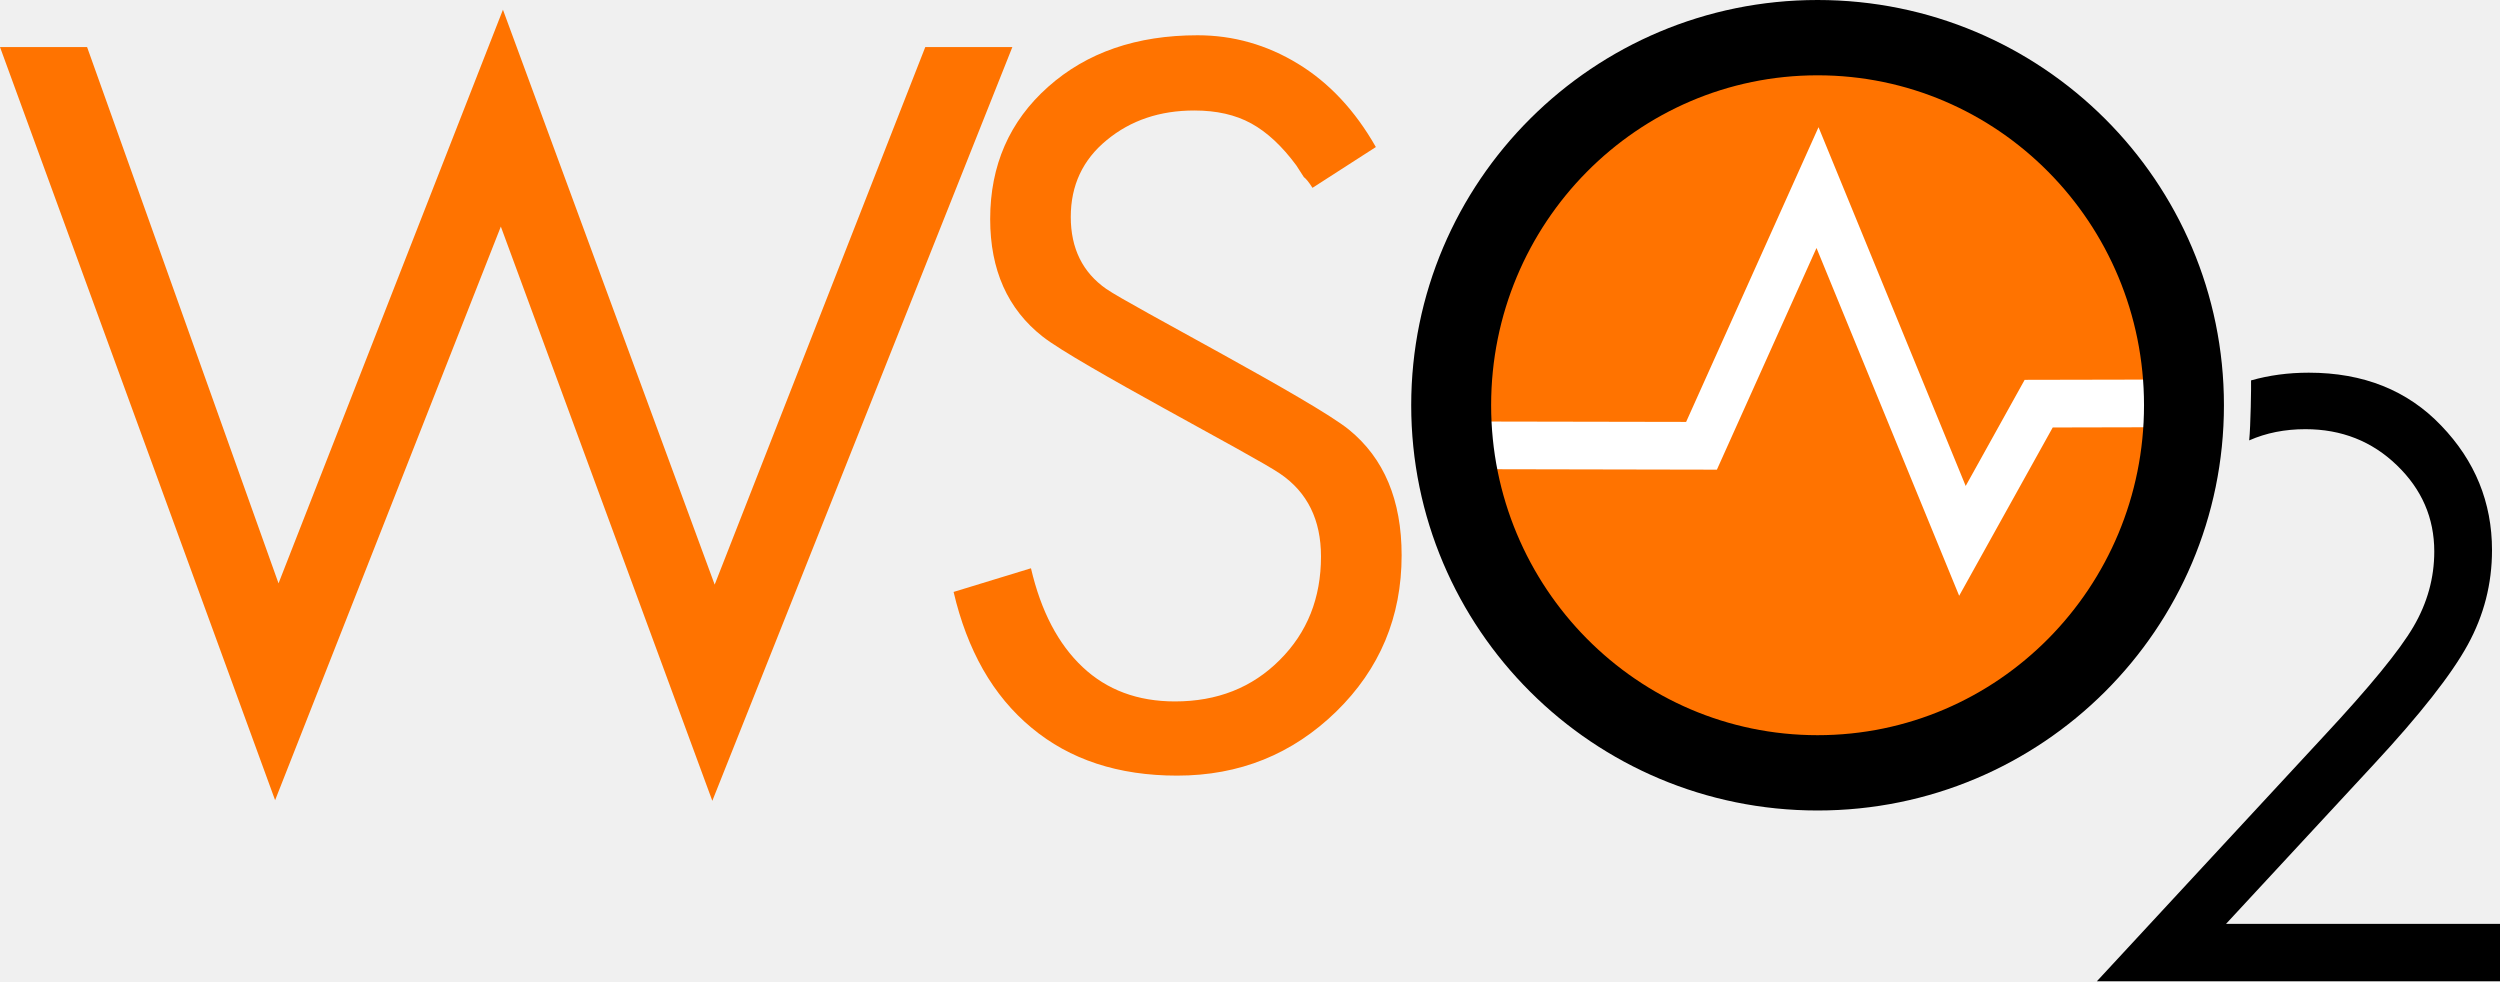
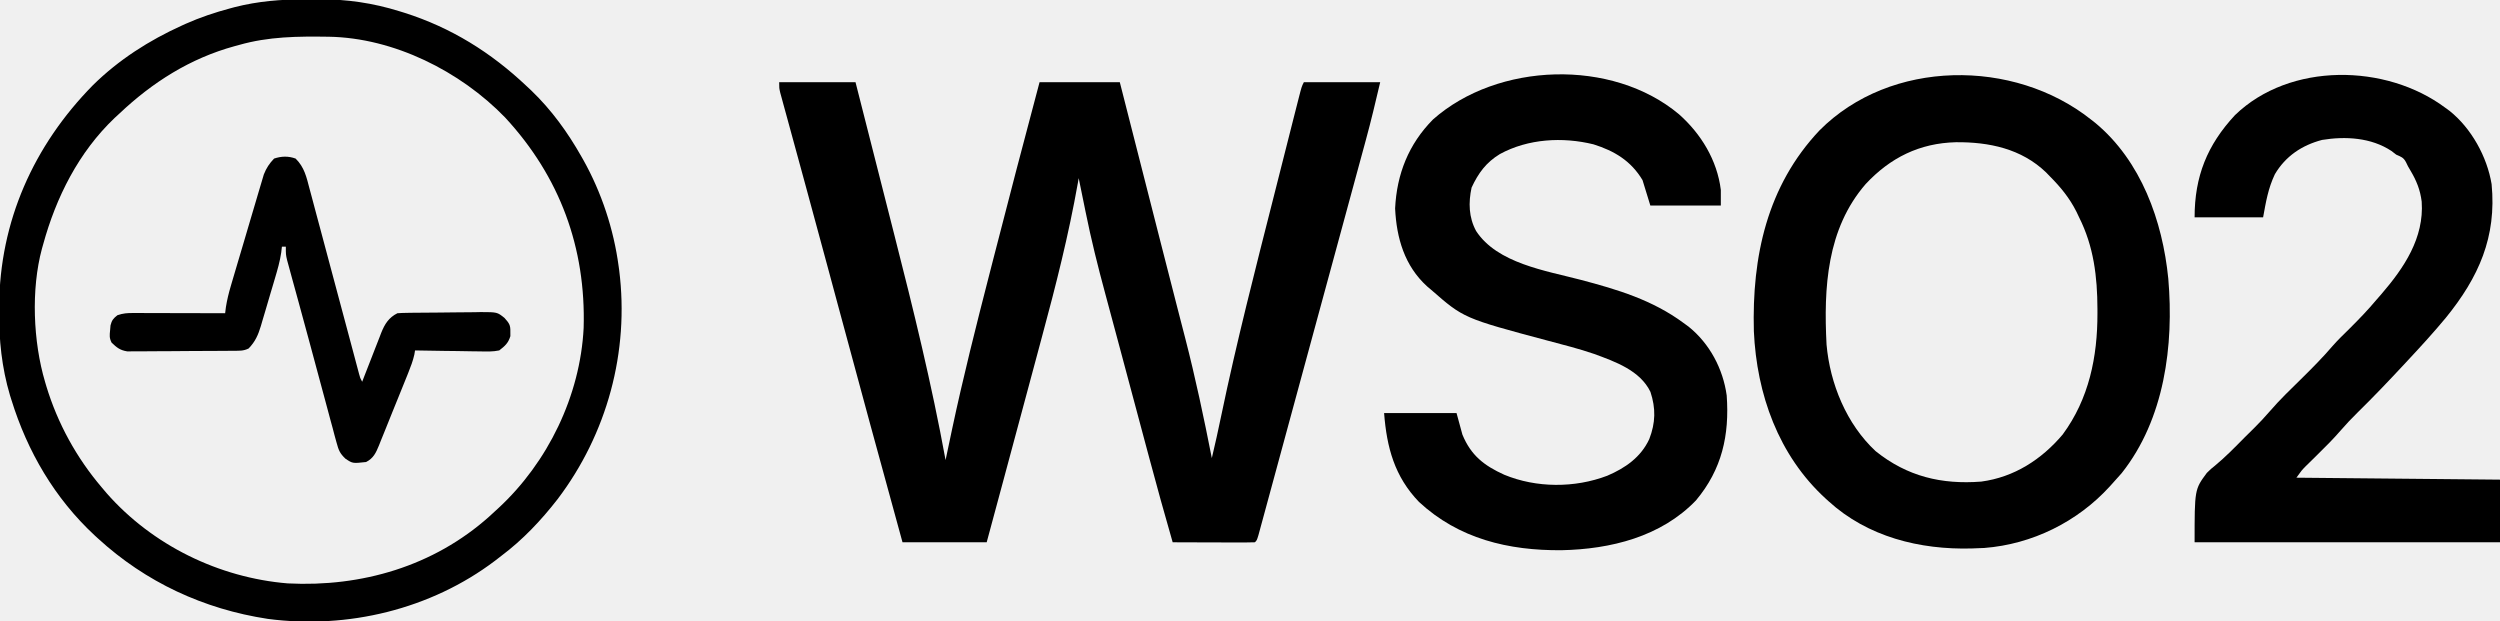
- <svg xmlns="http://www.w3.org/2000/svg" version="1.1" id="Layer_1" x="0px" y="0px" viewBox="0 0 628.75 246.77" style="enable-background:new 0 0 628.75 246.77;" xml:space="preserve">
-   <style type="text/css">
- 	.st0{fill:#FF7300;}
- 	.st1{fill-rule:evenodd;clip-rule:evenodd;fill:#FF7300;}
- 	.st2{fill:#FFFFFF;}
- </style>
-   <g>
-     <polygon class="st0" points="232.71,11.83 179.74,147.03 126.49,2.44 70.05,146.71 21.9,11.83 0,11.83 69.19,201.25 125.96,56.98    179.15,201.41 254.61,11.83  " />
-     <path class="st0" d="M339.27,108.07c-8.83-7.22-55.11-31.26-61.06-35.42c-5.93-4.14-8.91-10.18-8.91-18.1   c0-7.94,3.02-14.38,9.05-19.32c6.03-4.98,13.37-7.44,22.02-7.44c5.57,0,10.34,1.07,14.31,3.25c3.96,2.17,7.75,5.69,11.34,10.55   l1.9,2.95c0.53,0.38,1.27,1.28,2.17,2.7l15.94-10.26c-5.23-9.19-11.75-16.17-19.6-20.95c-7.83-4.77-16.25-7.16-25.25-7.16   c-15.32,0-27.85,4.31-37.58,12.97c-9.72,8.65-14.57,19.75-14.57,33.26c0,12.78,4.39,22.65,13.22,29.57   c8.84,6.93,52.87,29.79,59.72,34.48c6.85,4.67,10.26,11.61,10.26,20.8c0,10.45-3.44,19.13-10.39,26.05   c-6.94,6.96-15.73,10.41-26.34,10.41c-9.36,0-17.11-2.88-23.23-8.65c-6.13-5.77-10.46-14.03-12.98-24.84l-19.46,5.95   c1.7,7.29,4.17,13.79,7.38,19.46c3.29,5.78,7.37,10.68,12.22,14.7c9.63,8.03,21.84,12.04,36.62,12.04   c15.67,0,28.98-5.38,39.99-16.09c10.98-10.72,16.47-23.82,16.47-39.33C352.51,125.8,348.1,115.26,339.27,108.07z" />
-     <path d="M566.14,95.67c4.54-1.29,9.36-1.94,14.52-1.94c13.73,0,24.84,4.44,33.31,13.32c8.5,8.84,12.77,19.29,12.77,31.33   c0,8.46-2.04,16.39-6.11,23.8c-4.05,7.4-11.93,17.46-23.65,30.09l-37.14,40.09h68.91v14.42H527.37l57.04-61.6   c11.56-12.41,19.09-21.59,22.58-27.58c3.5-5.97,5.23-12.29,5.23-18.9c0-8.4-3.12-15.63-9.4-21.68c-6.25-6.04-13.92-9.08-23-9.08   c-5.19,0-9.9,0.94-14.15,2.82C566.05,107.14,566.19,97.02,566.14,95.67z" />
-     <g>
-       <ellipse class="st1" cx="457.12" cy="101.92" rx="84" ry="84.9" />
-       <path class="st2" d="M542.95,95.46l-33.75,0.07l-14.83,26.69l-37.01-90.23l-33.3,74.12l-53.94-0.1c0.2,4.08,0.69,8.09,1.45,11.99    l60.23,0.12l25.05-55.75l35.88,87.47l23.53-42.33l26.76-0.06c0.12-1.83,0.2-3.67,0.2-5.52C543.22,99.74,543.11,97.59,542.95,95.46    z" />
-       <path d="M457.12,0c-56.45,0-102.2,45.63-102.2,101.92s45.76,101.92,102.2,101.92c56.45,0,102.2-45.63,102.2-101.92    S513.57,0,457.12,0z M457.12,184.9c-45.34,0-82.1-37.15-82.1-82.98s36.76-82.98,82.1-82.98s82.1,37.15,82.1,82.98    S502.46,184.9,457.12,184.9z" />
-     </g>
-   </g>
+ <svg xmlns="http://www.w3.org/2000/svg" version="1.1" width="1277" height="317">
+   <path d="M0 0 C12.87 0 25.74 0 39 0 C43.535 17.778 48.058 35.559 52.563 53.344 C54.657 61.608 56.755 69.872 58.865 78.132 C68.597 116.251 77.923 154.279 85 193 C85.252 191.806 85.252 191.806 85.51 190.587 C85.974 188.389 86.439 186.191 86.904 183.992 C87.377 181.753 87.848 179.513 88.319 177.273 C93.976 150.706 100.611 124.387 107.381 98.086 C108.071 95.405 108.76 92.722 109.448 90.04 C117.159 59.989 125.002 29.976 133 0 C146.53 0 160.06 0 174 0 C174.73 2.865 175.46 5.729 176.212 8.681 C178.675 18.344 181.137 28.007 183.6 37.67 C185.376 44.638 187.152 51.607 188.928 58.576 C190.078 63.088 191.228 67.6 192.378 72.112 C193.24 75.495 194.101 78.877 194.963 82.26 C197.679 92.919 200.403 103.576 203.15 114.228 C203.89 117.103 204.63 119.979 205.37 122.854 C206.039 125.449 206.711 128.042 207.384 130.635 C212.622 150.927 216.955 171.439 221 192 C222.697 184.846 224.29 177.68 225.777 170.48 C233.66 132.603 243.308 95.158 252.818 57.665 C253.935 53.257 255.05 48.849 256.163 44.44 C258 37.167 259.842 29.896 261.688 22.625 C261.96 21.551 262.232 20.478 262.512 19.371 C263.259 16.427 264.01 13.483 264.762 10.539 C264.977 9.688 265.193 8.837 265.415 7.96 C266.885 2.231 266.885 2.231 268 0 C280.87 0 293.74 0 307 0 C304.683 9.849 302.378 19.628 299.714 29.375 C299.41 30.496 299.106 31.617 298.793 32.772 C297.797 36.444 296.797 40.115 295.797 43.785 C295.082 46.416 294.368 49.047 293.654 51.677 C291.945 57.972 290.233 64.265 288.52 70.559 C287.141 75.626 285.763 80.693 284.385 85.76 C284.19 86.481 283.994 87.201 283.792 87.943 C283.396 89.401 283 90.859 282.603 92.317 C279.433 103.979 276.261 115.642 273.087 127.304 C269.441 140.7 265.8 154.099 262.164 167.498 C260.181 174.802 258.197 182.105 256.211 189.407 C254.918 194.163 253.625 198.92 252.335 203.677 C251.149 208.051 249.96 212.424 248.768 216.797 C248.339 218.372 247.912 219.948 247.485 221.523 C246.914 223.635 246.338 225.745 245.761 227.855 C245.443 229.027 245.124 230.199 244.796 231.407 C244 234 244 234 243 235 C239.897 235.089 236.817 235.115 233.715 235.098 C232.784 235.096 231.853 235.095 230.894 235.093 C227.909 235.088 224.923 235.075 221.938 235.062 C219.919 235.057 217.9 235.053 215.881 235.049 C210.921 235.039 205.96 235.02 201 235 C196.849 220.635 192.866 206.232 189.008 191.785 C188.453 189.712 187.898 187.639 187.342 185.567 C185.894 180.158 184.448 174.75 183.002 169.341 C181.553 163.924 180.103 158.508 178.652 153.092 C176.965 146.79 175.278 140.487 173.595 134.184 C171.262 125.447 168.926 116.71 166.556 107.983 C162.791 94.1 159.342 80.226 156.5 66.125 C155.877 63.07 155.252 60.015 154.627 56.96 C154.317 55.443 154.007 53.925 153.696 52.407 C153.467 51.283 153.237 50.159 153 49 C152.854 49.839 152.707 50.678 152.557 51.543 C147.861 78.021 141.321 103.859 134.3 129.806 C132.838 135.218 131.391 140.634 129.942 146.05 C127.402 155.537 124.85 165.021 122.292 174.503 C119.914 183.315 117.547 192.13 115.184 200.945 C112.139 212.301 109.069 223.651 106 235 C91.81 235 77.62 235 63 235 C51.872 194.631 40.905 154.22 30.007 113.789 C28.564 108.433 27.12 103.078 25.676 97.723 C25.251 96.147 25.251 96.147 24.818 94.54 C21.146 80.923 17.458 67.311 13.748 53.705 C13.055 51.165 12.363 48.625 11.671 46.086 C9.775 39.13 7.878 32.174 5.972 25.221 C5.222 22.479 4.474 19.737 3.727 16.994 C3.223 15.148 2.715 13.304 2.208 11.46 C1.913 10.377 1.619 9.295 1.316 8.179 C1.06 7.244 0.803 6.309 0.54 5.345 C0 3 0 3 0 0 Z " fill="#000000" transform="translate(398,42)" />
+   <path d="M0 0 C0.759 0.593 1.519 1.186 2.301 1.797 C25.742 21.283 36.618 51.813 39.562 81.312 C42.489 115.385 37.644 153.092 15.75 180.688 C14.192 182.48 12.607 184.251 11 186 C10.557 186.491 10.113 186.982 9.657 187.488 C-6.795 205.543 -29.96 217.024 -54.473 218.906 C-55.724 218.953 -55.724 218.953 -57 219 C-58.277 219.052 -59.555 219.103 -60.871 219.156 C-87.38 219.866 -114.043 213.229 -134 195 C-134.508 194.54 -135.015 194.08 -135.539 193.606 C-159.571 171.571 -170.672 140.386 -172.126 108.218 C-173.149 70.015 -165.394 33.979 -138.574 5.583 C-102.315 -30.879 -39.314 -31.166 0 0 Z M-115 33 C-134.92 55.961 -136.487 86.004 -135 115 C-133.249 134.95 -124.809 155.631 -109.926 169.453 C-93.822 182.389 -76.218 186.562 -56 185 C-39.171 182.762 -25.182 173.716 -14.375 160.938 C-0.937 142.734 3.435 121.218 3.375 99 C3.375 98.277 3.375 97.554 3.374 96.809 C3.326 80.332 1.482 64.898 -6 50 C-6.441 49.071 -6.882 48.141 -7.336 47.184 C-10.893 40.118 -15.433 34.586 -21 29 C-21.615 28.362 -22.23 27.724 -22.863 27.066 C-35.488 14.929 -52.004 11.504 -68.926 11.65 C-87.525 12.121 -102.442 19.546 -115 33 Z " fill="#000000" transform="translate(1068,61)" />
+   <path d="M0 0 C11.309 10.006 19.543 23.486 21.424 38.682 C21.424 41.322 21.424 43.962 21.424 46.682 C9.544 46.682 -2.336 46.682 -14.576 46.682 C-16.556 40.247 -16.556 40.247 -18.576 33.682 C-24.458 23.879 -32.848 18.797 -43.619 15.408 C-59.4 11.531 -77.046 12.531 -91.427 20.373 C-98.494 24.677 -102.423 30.069 -105.888 37.494 C-107.543 45.166 -107.36 52.699 -103.576 59.682 C-92.777 76.218 -67.929 79.938 -50.138 84.619 C-31.234 89.603 -13.482 94.929 2.424 106.682 C3.262 107.294 4.1 107.906 4.963 108.537 C15.747 117.227 22.543 130.079 24.424 143.682 C25.872 163.945 22.035 181.379 8.737 197.271 C-9.134 215.897 -34.929 222.205 -59.895 222.73 C-87.01 222.963 -112.451 216.915 -132.763 198.057 C-145.228 185.117 -149.222 170.283 -150.576 152.682 C-138.366 152.682 -126.156 152.682 -113.576 152.682 C-112.586 156.312 -111.596 159.942 -110.576 163.682 C-106.228 174.24 -99.584 179.478 -89.228 184.17 C-72.789 190.974 -53.193 191.014 -36.576 184.682 C-27.374 180.74 -19.454 175.273 -15.138 165.994 C-11.908 157.656 -11.747 150.311 -14.529 141.857 C-19.797 130.909 -32.56 126.409 -43.283 122.471 C-51.06 119.794 -59.07 117.799 -67.013 115.682 C-109.957 104.211 -109.957 104.211 -126.576 89.682 C-127.263 89.1 -127.95 88.519 -128.658 87.92 C-140.147 77.441 -144.23 63.278 -144.951 48.182 C-144.115 30.634 -138.079 15.321 -125.576 2.682 C-92.607 -26.493 -34.146 -28.57 0 0 Z " fill="#000000" transform="translate(857.5757,58.31836)" />
+   <path d="M0 0 C2.378 0.003 4.755 -0.02 7.133 -0.046 C21.236 -0.105 34.713 1.847 48.208 6.066 C49.041 6.322 49.874 6.579 50.732 6.844 C74.636 14.431 94.977 27.126 113.145 44.316 C113.966 45.084 114.787 45.852 115.633 46.644 C125.937 56.579 134.097 67.875 141.145 80.316 C141.472 80.891 141.799 81.466 142.136 82.058 C151.437 98.682 157.621 117.441 160.145 136.316 C160.282 137.309 160.282 137.309 160.422 138.323 C165.685 179.986 154.227 221.989 128.922 255.34 C120.446 266.226 111.204 276.018 100.145 284.316 C99.112 285.114 98.08 285.912 97.016 286.734 C64.187 311.568 21.644 321.798 -19.054 316.444 C-51.792 311.463 -81.441 297.692 -105.855 275.316 C-106.394 274.822 -106.932 274.329 -107.487 273.821 C-127.89 254.866 -141.825 231.036 -150.042 204.503 C-150.281 203.746 -150.519 202.989 -150.764 202.209 C-154.984 187.966 -156.414 173.913 -156.292 159.128 C-156.289 158.323 -156.286 157.518 -156.282 156.688 C-156.021 113.406 -138.714 74.674 -108.421 43.859 C-95.189 30.821 -79.722 20.96 -62.855 13.316 C-62.242 13.037 -61.629 12.759 -60.997 12.472 C-53.573 9.168 -46.065 6.665 -38.23 4.566 C-37.491 4.367 -36.752 4.168 -35.99 3.963 C-24.016 0.915 -12.302 -0.034 0 0 Z M-33.855 23.316 C-34.959 23.613 -34.959 23.613 -36.085 23.917 C-58.687 30.114 -77.936 42.323 -94.855 58.316 C-95.666 59.062 -96.477 59.808 -97.312 60.577 C-115.676 78.074 -127.218 101.056 -133.855 125.316 C-134.046 125.989 -134.236 126.661 -134.433 127.355 C-140.044 148.152 -138.924 174.826 -132.855 195.316 C-132.641 196.046 -132.426 196.776 -132.206 197.529 C-126.41 216.612 -116.784 234.144 -103.855 249.316 C-103.054 250.263 -102.254 251.211 -101.429 252.187 C-78.101 278.764 -44.043 295.429 -8.855 298.316 C28.824 300.249 65.623 289.554 94.059 264.152 C95.09 263.209 96.119 262.264 97.145 261.316 C97.91 260.616 97.91 260.616 98.691 259.903 C124.032 236.489 140.527 202.433 142.27 167.839 C143.474 126.848 130.103 90.533 102.145 60.316 C79.278 36.697 45.25 19.626 12.043 19.077 C-3.671 18.848 -18.627 18.949 -33.855 23.316 Z " fill="#000000" transform="translate(155.855,-0.3156738)" />
+   <path d="M0 0 C1.094 0.799 1.094 0.799 2.211 1.613 C13.366 10.498 21.406 25.074 23.715 39.062 C26.33 66.001 17.161 86.633 0.301 107.348 C-5.871 114.797 -12.399 121.93 -19 129 C-19.594 129.64 -20.189 130.279 -20.801 130.938 C-28.666 139.395 -36.613 147.745 -44.864 155.827 C-47.843 158.762 -50.688 161.748 -53.418 164.918 C-57.154 169.246 -61.171 173.247 -65.25 177.25 C-66.653 178.628 -68.055 180.008 -69.453 181.391 C-70.063 181.989 -70.673 182.588 -71.302 183.204 C-73.325 185.276 -73.325 185.276 -76 189 C-41.68 189.33 -7.36 189.66 28 190 C28 200.56 28 211.12 28 222 C-23.48 222 -74.96 222 -128 222 C-128 195 -128 195 -121.75 186.562 C-119.595 184.453 -119.595 184.453 -117.641 182.91 C-112.244 178.446 -107.413 173.484 -102.5 168.5 C-100.844 166.864 -99.188 165.229 -97.531 163.594 C-94.784 160.851 -92.147 158.076 -89.625 155.125 C-84.433 149.077 -78.64 143.585 -72.97 137.991 C-67.661 132.746 -62.443 127.493 -57.592 121.814 C-54.881 118.724 -51.936 115.875 -49 113 C-44.116 108.161 -39.409 103.28 -35 98 C-34.223 97.112 -33.445 96.224 -32.645 95.309 C-21.015 81.814 -10.707 66.573 -12 48 C-12.751 41.973 -14.674 37.243 -17.781 32.043 C-19 30 -19 30 -20.047 27.801 C-21.313 25.408 -22.543 25.092 -25 24 C-25.804 23.381 -26.609 22.762 -27.438 22.125 C-37.79 15.258 -50.948 14.518 -62.887 16.473 C-73.188 19.173 -81.561 24.789 -87 34 C-90.432 41.262 -91.536 47.947 -93 56 C-104.55 56 -116.1 56 -128 56 C-128 35.136 -121.579 19.09 -107.375 3.812 C-79.293 -23.362 -30.194 -22.493 0 0 Z " fill="#000000" transform="translate(1249,55)" />
+   <path d="M0 0 C4.479 4.399 5.566 9.471 7.1 15.358 C7.382 16.399 7.664 17.44 7.954 18.513 C8.881 21.947 9.79 25.386 10.699 28.824 C11.34 31.212 11.982 33.599 12.625 35.985 C14.314 42.263 15.989 48.545 17.66 54.828 C19.696 62.474 21.747 70.115 23.798 77.757 C25.393 83.699 26.985 89.642 28.568 95.588 C29.004 97.223 29.004 97.223 29.45 98.891 C29.995 100.932 30.538 102.974 31.08 105.016 C31.319 105.912 31.559 106.808 31.806 107.731 C32.117 108.902 32.117 108.902 32.435 110.097 C32.958 112.061 32.958 112.061 34 114 C34.343 113.112 34.685 112.224 35.038 111.31 C36.317 108.003 37.61 104.702 38.907 101.402 C39.466 99.976 40.02 98.548 40.571 97.119 C41.366 95.06 42.174 93.006 42.984 90.953 C43.226 90.318 43.468 89.682 43.717 89.027 C45.524 84.507 47.571 81.215 52 79 C53.602 78.885 55.208 78.831 56.813 78.807 C57.815 78.791 58.817 78.775 59.848 78.758 C64.436 78.714 69.023 78.673 73.611 78.65 C76.03 78.633 78.449 78.606 80.868 78.568 C84.355 78.513 87.841 78.491 91.328 78.477 C92.406 78.454 93.485 78.431 94.596 78.408 C102.982 78.431 102.982 78.431 106.682 81.39 C109.054 84.06 109.805 84.999 109.688 88.5 C109.691 89.232 109.695 89.964 109.699 90.719 C108.603 94.296 106.952 95.708 104 98 C100.694 98.685 97.47 98.583 94.105 98.488 C92.684 98.478 92.684 98.478 91.235 98.467 C88.218 98.439 85.203 98.376 82.188 98.312 C80.139 98.287 78.09 98.265 76.041 98.244 C71.027 98.189 66.014 98.103 61 98 C60.885 98.693 60.771 99.387 60.653 100.101 C59.918 103.365 58.808 106.279 57.559 109.383 C57.315 109.991 57.072 110.599 56.821 111.225 C56.031 113.194 55.235 115.16 54.438 117.125 C53.891 118.478 53.344 119.832 52.797 121.185 C51.709 123.874 50.617 126.562 49.523 129.25 C48.19 132.527 46.876 135.811 45.566 139.098 C44.879 140.795 44.19 142.491 43.5 144.188 C43.199 144.951 42.898 145.715 42.588 146.502 C41.006 150.33 39.769 153.068 36 155 C29.144 155.762 29.144 155.762 25.498 153.334 C22.607 150.632 21.959 148.953 20.939 145.166 C20.611 143.983 20.283 142.801 19.945 141.582 C19.605 140.285 19.265 138.988 18.926 137.691 C18.558 136.339 18.188 134.987 17.817 133.635 C16.831 130.027 15.867 126.413 14.908 122.798 C13.917 119.077 12.906 115.362 11.897 111.646 C10.307 105.783 8.729 99.918 7.16 94.05 C5.334 87.226 3.476 80.411 1.598 73.602 C0.901 71.067 0.205 68.533 -0.49 65.999 C-0.911 64.467 -1.332 62.936 -1.754 61.406 C-2.323 59.338 -2.885 57.269 -3.445 55.199 C-3.902 53.526 -3.902 53.526 -4.368 51.819 C-5 49 -5 49 -5 45 C-5.66 45 -6.32 45 -7 45 C-7.112 45.964 -7.223 46.928 -7.339 47.921 C-7.996 52.494 -9.267 56.837 -10.582 61.258 C-10.837 62.124 -11.093 62.99 -11.356 63.882 C-11.896 65.703 -12.438 67.524 -12.983 69.343 C-13.811 72.12 -14.622 74.902 -15.432 77.684 C-15.96 79.459 -16.489 81.233 -17.02 83.008 C-17.258 83.835 -17.497 84.662 -17.743 85.514 C-19.139 90.102 -20.587 93.478 -24 97 C-26.719 98.359 -28.887 98.15 -31.931 98.177 C-33.176 98.19 -34.421 98.203 -35.704 98.216 C-37.069 98.224 -38.435 98.232 -39.801 98.238 C-40.488 98.242 -41.175 98.246 -41.883 98.251 C-45.519 98.271 -49.156 98.286 -52.793 98.295 C-56.546 98.306 -60.298 98.341 -64.05 98.38 C-66.939 98.407 -69.827 98.415 -72.716 98.418 C-74.099 98.423 -75.482 98.435 -76.865 98.453 C-78.804 98.478 -80.742 98.474 -82.681 98.47 C-84.334 98.479 -84.334 98.479 -86.02 98.488 C-89.694 97.886 -91.351 96.562 -94 94 C-95.224 91.552 -95.016 90.266 -94.75 87.562 C-94.683 86.78 -94.616 85.998 -94.547 85.191 C-93.896 82.582 -93.105 81.639 -91 80 C-87.996 78.999 -86.023 78.879 -82.886 78.886 C-81.845 78.887 -80.804 78.887 -79.732 78.887 C-78.61 78.892 -77.488 78.897 -76.332 78.902 C-75.182 78.904 -74.032 78.905 -72.847 78.907 C-69.169 78.912 -65.491 78.925 -61.812 78.938 C-59.321 78.943 -56.829 78.947 -54.338 78.951 C-48.225 78.962 -42.113 78.979 -36 79 C-35.874 77.987 -35.748 76.973 -35.618 75.929 C-35.031 72.198 -34.179 68.755 -33.114 65.134 C-32.925 64.488 -32.736 63.841 -32.542 63.175 C-31.923 61.061 -31.296 58.948 -30.668 56.836 C-30.23 55.356 -29.793 53.876 -29.356 52.395 C-28.441 49.303 -27.521 46.212 -26.599 43.121 C-25.421 39.169 -24.259 35.213 -23.1 31.255 C-22.202 28.2 -21.295 25.149 -20.384 22.098 C-19.951 20.641 -19.522 19.182 -19.096 17.723 C-18.5 15.681 -17.889 13.644 -17.274 11.607 C-16.931 10.449 -16.587 9.291 -16.234 8.098 C-14.914 4.783 -13.454 2.579 -11 0 C-7.253 -1.249 -3.711 -1.353 0 0 Z " fill="#000000" transform="translate(151,81)" />
</svg>
